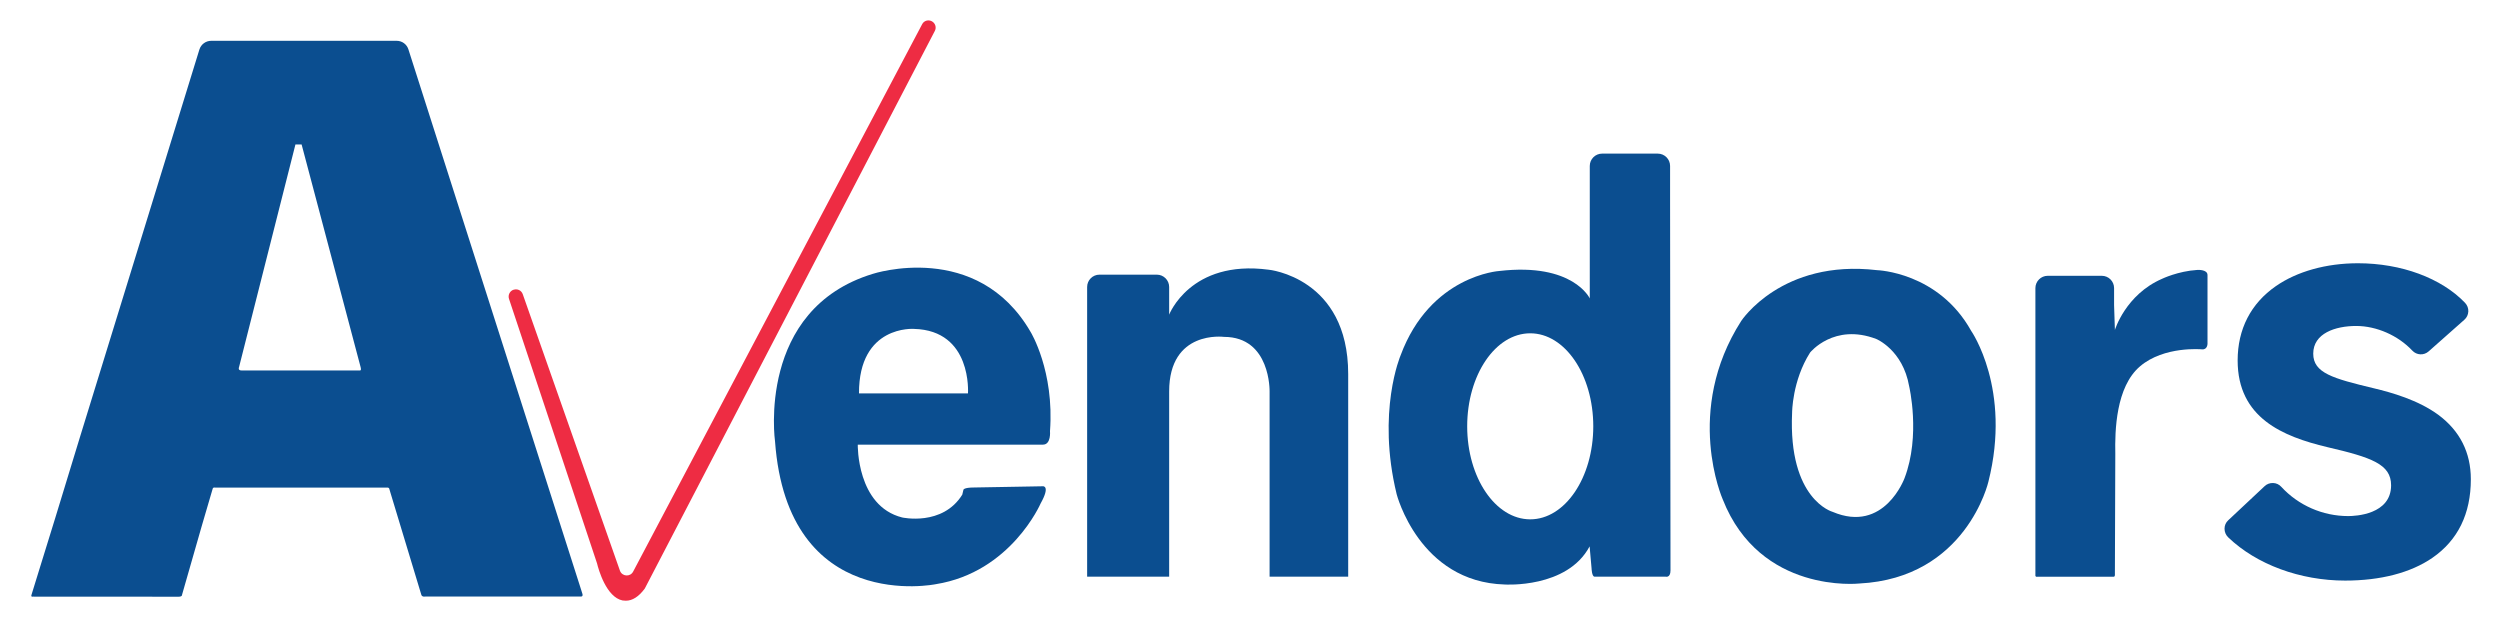
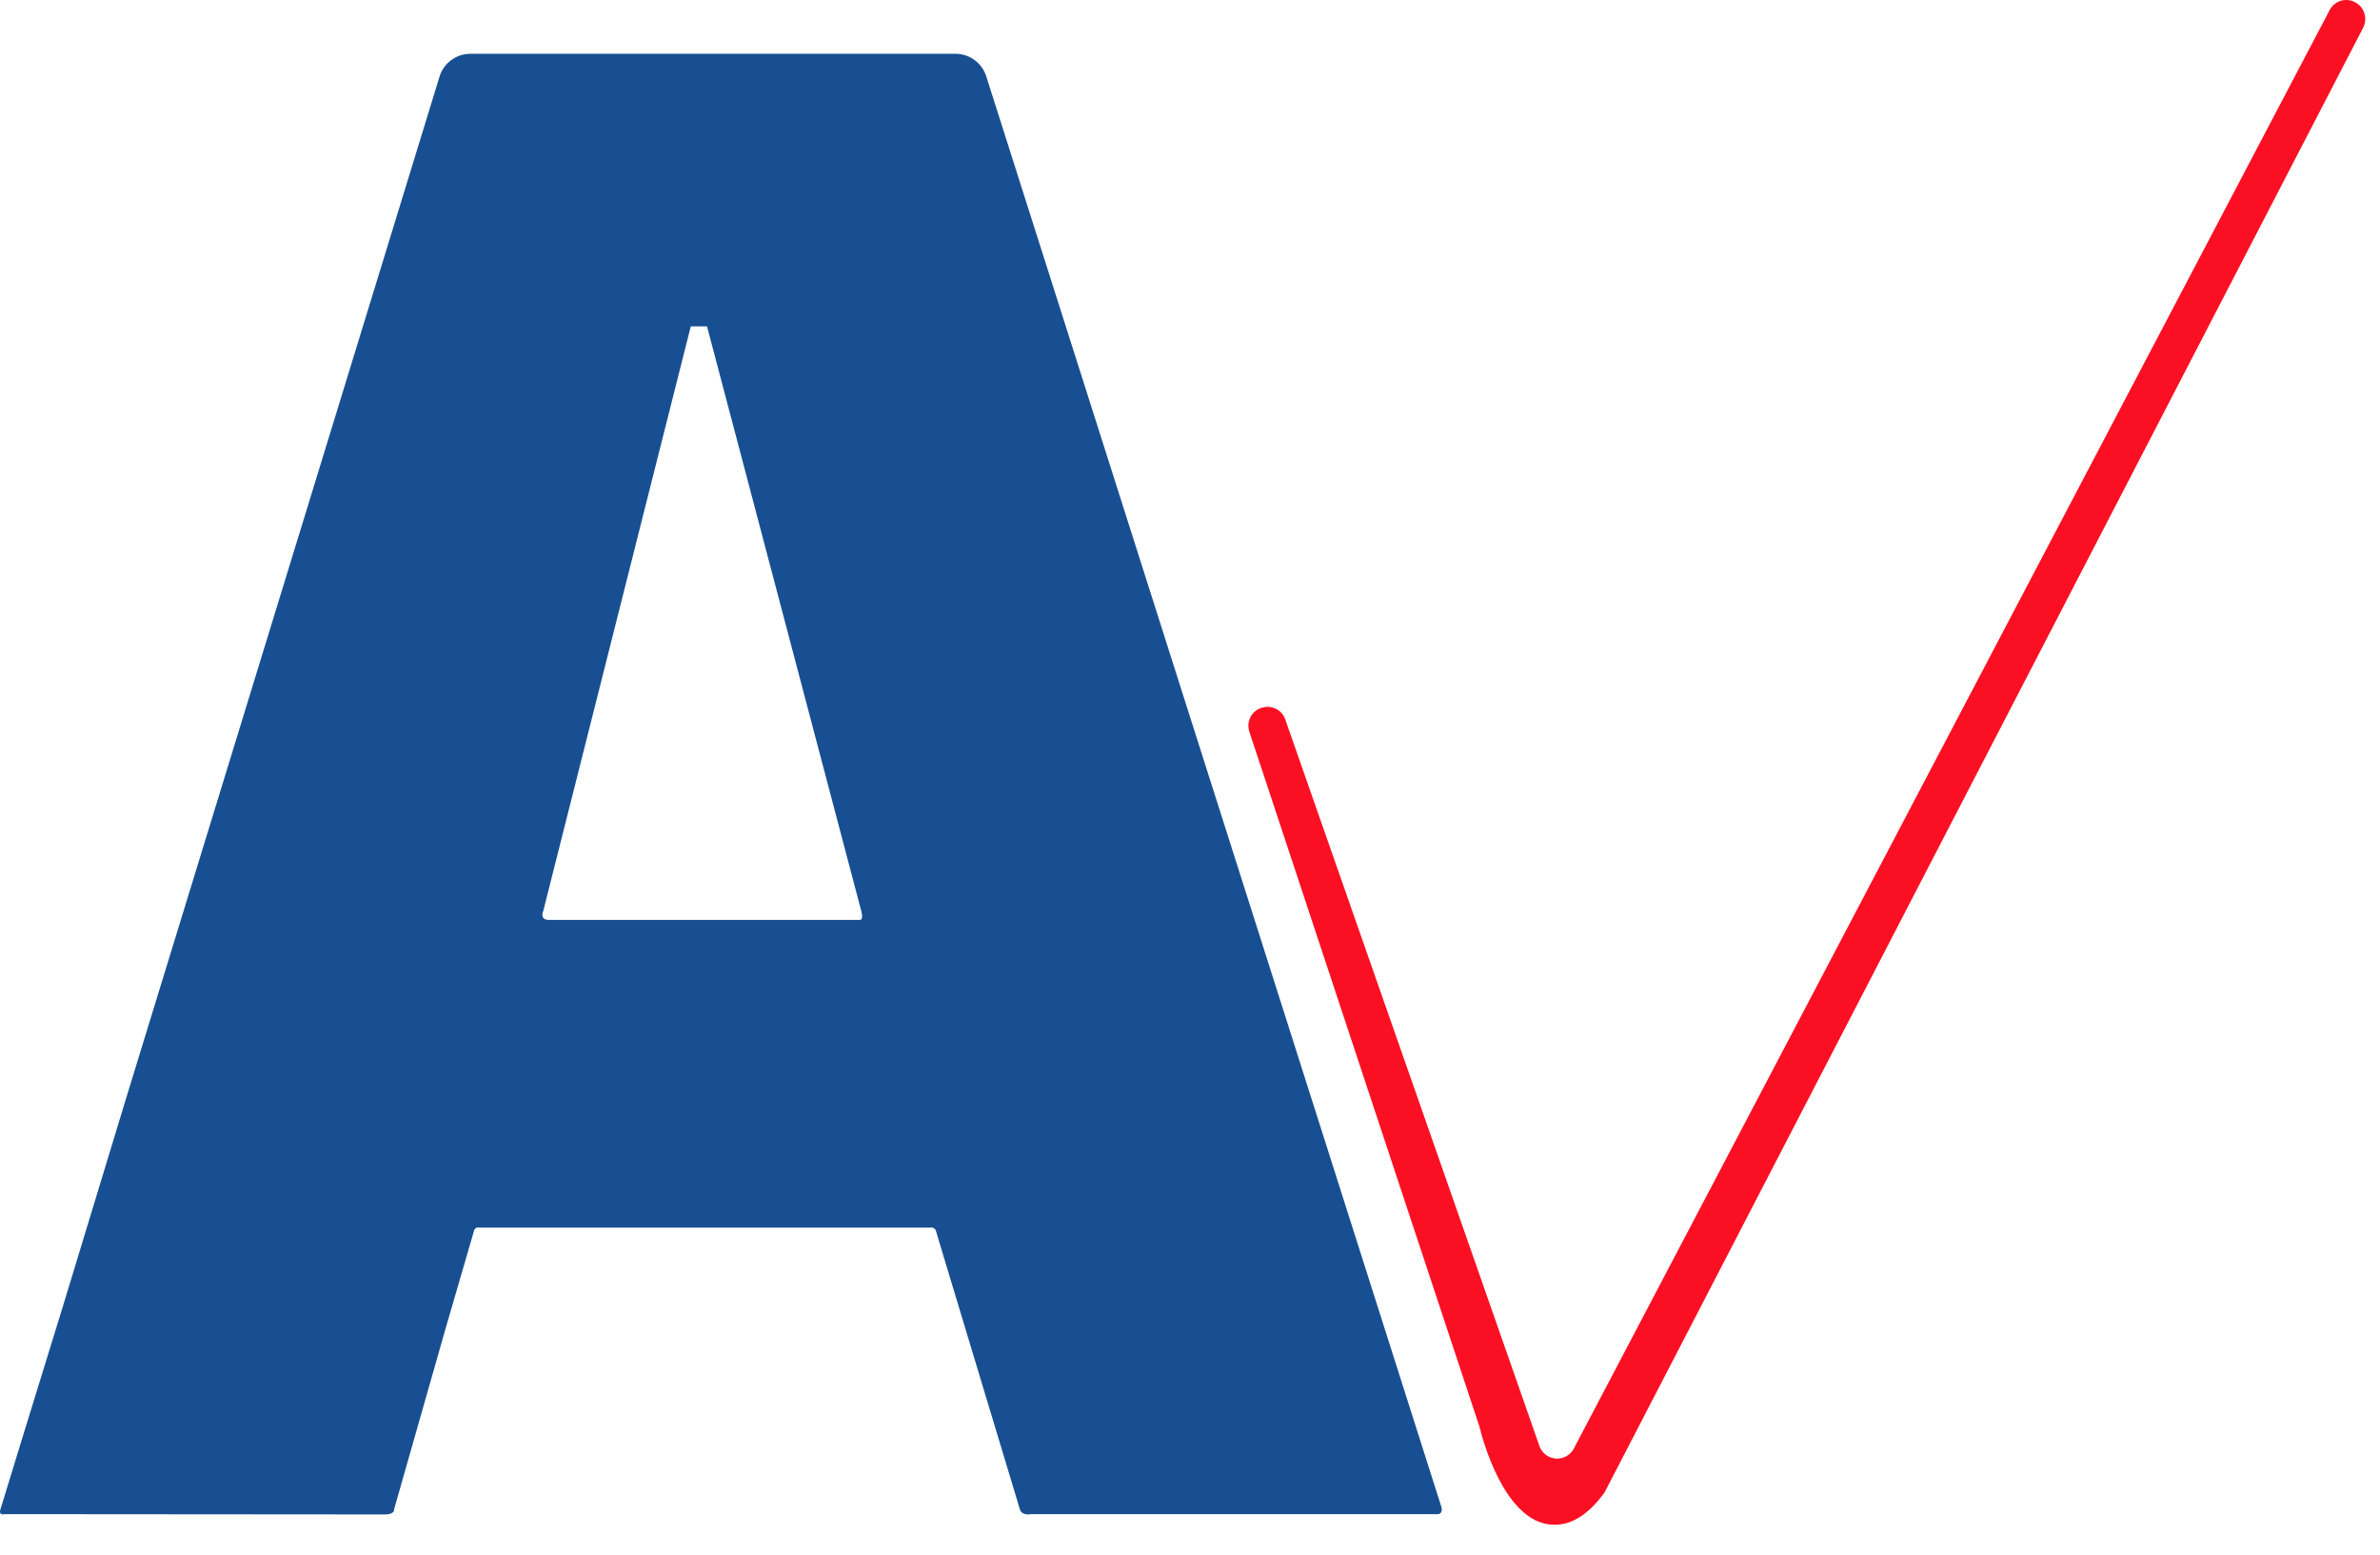
- <svg xmlns="http://www.w3.org/2000/svg" version="1.1" id="Layer_1" x="0px" y="0px" viewBox="0 0 3069.3 769.6" style="enable-background:new 0 0 3069.3 769.6;" xml:space="preserve">
-   <style type="text/css">
- 	.st0{display:none;}
- 	.st1{display:inline;}
- 	.st2{fill:#0B4E90;}
- 	.st3{display:inline;fill:#EE2C43;}
- 	.st4{display:inline;fill:#0B4E90;}
- 	.st5{fill:#EE2C43;}
- </style>
-   <g id="L-1" class="st0">
-     <g class="st1">
-       <g>
-         <path class="st2" d="M2729.4,890.8c0,14.1-5.3,25-15.8,32.2c-8.8,6.1-21.1,9.3-35.6,9.3c-18.4,0-36.3-6.6-47.8-17.7     c-1-0.9-1.5-2.2-1.5-3.5c0-1.3,0.6-2.6,1.5-3.5l14.9-13.9c0.9-0.9,2.2-1.3,3.5-1.3c1.3,0.1,2.5,0.6,3.4,1.6c7,7.6,17,12,27.4,12     c2.9,0,17.6-0.6,17.6-12.6c0-8.6-8-11.4-26.1-15.6c-18.1-4.3-36.6-11.9-36.6-35.4c0-12.8,5.4-23.3,15.6-30.4     c8.7-6,20.6-9.3,33.6-9.3c17.8,0,34.1,6.1,43.8,16.2c0.9,0.9,1.4,2.2,1.3,3.5c-0.1,1.3-0.6,2.5-1.6,3.4l-14.6,12.9     c-2,1.7-4.9,1.6-6.7-0.3c-5.8-6.2-14.6-10.1-23-10.1c-8.5,0-17.6,3-17.6,11.3c0,7.9,8,10.1,24.7,14.1c7.4,1.8,18.3,4.8,26.5,10.9     C2724.9,871,2729.4,879.9,2729.4,890.8z" />
-       </g>
-     </g>
-     <path class="st3" d="M2097.9,703.4c1.4,0.8,2,2.5,1.2,4l-118.7,228.2l-0.2,0.2c-2.4,3.2-4.9,4.8-7.6,4.8c-0.4,0-0.9,0-1.4-0.1   c-6.6-1.3-9.8-12.7-10.4-15.2c0-0.1,0-0.1-0.1-0.2L1924.8,817c-0.5-1.6,0.3-3.2,1.9-3.7l0.1,0c1.5-0.5,3.2,0.3,3.7,1.8l39.8,113.2   c0.8,2.4,4.2,2.7,5.4,0.4l118.3-224.1C2094.7,703.1,2096.4,702.6,2097.9,703.4L2097.9,703.4z" />
-     <path class="st4" d="M2523.3,830.1c-13.4-24.2-38.5-24.9-38.5-24.9c-39.1-4.6-55.6,20.8-55.6,20.8c-23.6,36.8-7.6,73-7.6,73   c15.3,38.9,55.8,34.5,55.8,34.5c43.9-2.2,52.9-41.7,52.9-41.7C2539.9,853.9,2523.3,830.1,2523.3,830.1z M2496.1,890.3   c0,0-8.3,22.8-29.5,13.8c0,0-18.2-5-16.6-40.5c0,0,0-13.1,7.4-24.7c0,0,9.8-12.2,27.1-5.5c0,0,10.9,4.4,13.4,19.3   C2497.9,852.8,2502.7,872.9,2496.1,890.3z" />
-     <path class="st4" d="M2138.4,830.6c-21.9-37.9-64.6-23.8-64.6-23.8c-47.7,14.5-40,68.5-40,68.5c5.2,71,65.8,58.5,65.8,58.5   c30.7-4.9,42.9-33.1,42.9-33.1c4.1-7.2,1-7,1-7l-28.1,0.5c-4.4,0-4.4,1-4.4,1l-0.5,2c-8.1,13-24.6,9.3-24.6,9.3   c-18.7-4.7-18.2-29.8-18.2-29.8h75.8c3.4,0,2.9-5.5,2.9-5.5C2148.1,846.5,2138.4,830.6,2138.4,830.6z M2112.7,855.7h-44.6   c-0.1-28.1,22.5-26.4,22.5-26.4C2114.5,829.9,2112.7,855.7,2112.7,855.7z" />
-     <path class="st4" d="M1954.9,937.8l-0.7-2.1l-70.6-220.8c-0.7-2.1-2.6-3.5-4.8-3.5H1803c-2.2,0-4.2,1.4-4.8,3.6l-48.9,158.6   l-10.1,33.1l-6.5,20.9l-3.3,10.8c-0.1,0.8,0.6,0.6,0.6,0.6l59.6,0c1.5,0,1.4-0.8,1.4-0.8l8-28l4.4-15.2c0.2-0.8,0.9-0.6,0.9-0.6   h70.3c0.9-0.1,1.1,0.5,1.1,0.5l0.4,1.5l12.7,41.9c0.3,1.1,1.7,0.8,1.7,0.8h63.7C1955.2,938.9,1954.9,937.8,1954.9,937.8z    M1863.8,846.3h-48.6c-1.6,0-0.9-1.4-0.9-1.4l23.1-91.1h2.5l24.1,91.1C1864.6,846.5,1863.8,846.3,1863.8,846.3z" />
-     <path class="st4" d="M2620,807.2v28.1c0,0,0,2.5-2.3,2.3c0,0-15.5-1.5-25.3,7c-9.9,8.4-10.3,26.3-10.1,35.8l-0.2,49.2   c0,0,0.1,1-0.5,1h-31.2c0,0-1,0.3-0.8-0.9V812.6c0-2.8,2.3-5,5-5h22.1c2.8,0,5,2.3,5,5v6.9l0.3,10.2c0,0,4.3-14.4,19.3-20.9   c0,0,6.5-3.1,14.4-3.6C2615.9,805.1,2620,804.8,2620,807.2z" />
-     <path class="st4" d="M2268.3,847.8v82.9h-32.2v-75.8c0,0,0.5-22.3-18.7-22.3c0,0-22.4-2.9-22.4,22.3v75.8h-33.6V812.1   c0-2.8,2.3-5,5-5h23.5c2.8,0,5,2.3,5,5v11.3c0,0,8.7-22.6,40.6-18.4C2235.7,805,2268.3,808.2,2268.3,847.8z" />
-     <path class="st4" d="M2400.1,777.1v-14.5c0-2.8-2.3-5-5-5h-22.8c-2.8,0-5,2.3-5,5v14.5c0,16.2,0,39.7,0,39.7s-6.8-14.7-37-11.2   c0,0-28.2,1.8-40.4,34.6c0,0-9.8,23-1.6,56.8c0,0,9.2,36,44.2,37c0,0,25.6,1.7,34.8-15.6l0.8,9c0,0,0.1,3.4,1.2,3.4h29.1   c0,0,2,0.6,2-2.6L2400.1,777.1z M2342.8,907.2c-14.2,0-25.8-17.1-25.8-38.1c0-21.1,11.6-38.1,25.8-38.1c14.2,0,25.8,17,25.8,38.1   C2368.6,890.2,2357.1,907.2,2342.8,907.2z" />
-     <path class="st4" d="M1774.2,1030.3h-0.2c-3.1,5.8-10.3,10.4-19.4,10.4c-14.1,0-25.2-11.6-25.2-27c0-15.6,10.7-27,26.5-27   c7.3,0,13.5,3.3,18.1,8.8h0.2v-39.1h8.4v83h-8.4L1774.2,1030.3L1774.2,1030.3z M1756.3,994.6c-10.9,0-17.9,8.3-17.9,19.1   c0,10.8,7,19.1,17.9,19.1s17.9-8.3,17.9-19.1C1774.2,1003,1767.2,994.6,1756.3,994.6z" />
-     <path class="st4" d="M1872.7,1030.1c-5.9,7.8-13,10.7-22.4,10.7c-15.8,0-25.5-12.1-25.5-27c0-15.9,11-27,25.8-27   c14.2,0,23.9,9.9,23.9,26.9v2.7h-40.7c0.7,8.9,7.3,16.5,16.5,16.5c7.2,0,12.1-2.6,16.1-7.8L1872.7,1030.1z M1865.5,1009.1   c-0.3-8.7-5.9-14.5-15.2-14.5s-15.4,5.8-16.5,14.5H1865.5z" />
-     <path class="st4" d="M1918.3,1025.9c3.3,4.2,7,6.9,12.9,6.9c5.3,0,11.1-2.3,11.1-7.9c0-5.5-5.4-6.9-10.8-8.1   c-9.6-2.2-17.8-4.3-17.8-14.9c0-10,9.5-15.2,18.8-15.2c7.1,0,13.7,2.8,17.1,9.3l-7,4.7c-2.2-3.6-5.7-6.2-10.7-6.2   c-4.6,0-9.9,2.3-9.9,7.1c0,4.3,6,6.2,12.7,7.5c8.9,1.8,16.5,5.1,16.5,15.4c0,11.6-10.1,16.2-20.1,16.2c-8.5,0-14.7-2.3-19.6-9.6   L1918.3,1025.9z" />
-     <path class="st4" d="M1997.6,961.7c3.4,0,6.1,2.9,6.1,6.3c0,3.6-2.6,6.3-6.1,6.3s-6.1-2.6-6.1-6.3   C1991.5,964.5,1994.2,961.7,1997.6,961.7z M1993.4,988h8.4v51.4h-8.4V988z" />
-     <path class="st4" d="M2098.5,1037.1c0,18.6-9.8,28.7-27.5,28.7c-9.8,0-17.7-2.6-24.8-9.8l6-7c5.3,5.8,11,8.9,18.7,8.9   c15.1,0,19.1-9.9,19.1-20.8v-6.6h-0.2c-4,6.6-11.1,9.6-17.8,9.6c-15.8,0-26.8-11.2-26.8-26.4c0-16.8,10.8-27,26.8-27   c6.8,0,14.4,3.3,17.8,10.1h0.2V988h8.4V1037.1z M2072.1,1032.2c11.5,0,18-8.8,18-18.7c0-11.1-7.3-18.9-18-18.9   c-10.6,0-17.8,8.3-17.8,19.1C2054.3,1024.2,2062.3,1032.2,2072.1,1032.2z" />
-     <path class="st4" d="M2143.6,1000.2c0-4.7-0.4-8.8-0.4-12.2h8c0,2.8,0.2,5.6,0.2,8.5h0.2c2.3-5.1,8.5-9.8,16.8-9.8   c13.2,0,19.2,8.6,19.2,21v31.7h-8.4v-30.9c0-8.6-3.7-13.9-11.5-13.9c-10.9,0-15.6,8-15.6,19.8v25h-8.4V1000.2z" />
-     <path class="st4" d="M2293.7,1025.9c3.3,4.2,7,6.9,12.9,6.9c5.3,0,11.1-2.3,11.1-7.9c0-5.5-5.4-6.9-10.8-8.1   c-9.6-2.2-17.8-4.3-17.8-14.9c0-10,9.5-15.2,18.9-15.2c7.1,0,13.7,2.8,17.1,9.3l-7,4.7c-2.1-3.6-5.7-6.2-10.7-6.2   c-4.6,0-9.9,2.3-9.9,7.1c0,4.3,6,6.2,12.7,7.5c8.9,1.8,16.5,5.1,16.5,15.4c0,11.6-10.1,16.2-20.1,16.2c-8.5,0-14.6-2.3-19.6-9.6   L2293.7,1025.9z" />
-     <path class="st4" d="M2395.7,995.3h-14.9v25.7c0,6.6,0.1,11.9,7.5,11.9c2.5,0,5.2-0.6,7.4-1.8l0.3,7.8c-2.9,1.3-6.7,1.9-9.8,1.9   c-12,0-13.9-6.6-13.9-17.2v-28.2h-11V988h11v-14.6h8.4V988h14.9V995.3z" />
-     <path class="st4" d="M2479.6,1027.2c0,4.7,0.4,8.8,0.4,12.2h-8c0-2.8-0.2-5.6-0.2-8.5h-0.2c-2.3,5.1-8.5,9.8-16.8,9.8   c-13.2,0-19.2-8.6-19.2-21V988h8.4v30.9c0,8.6,3.7,13.9,11.5,13.9c10.9,0,15.6-8,15.6-19.8v-25h8.4L2479.6,1027.2L2479.6,1027.2z" />
-     <path class="st4" d="M2567.1,1030.3h-0.2c-3.1,5.8-10.3,10.4-19.4,10.4c-14.1,0-25.2-11.6-25.2-27c0-15.6,10.7-27,26.5-27   c7.3,0,13.5,3.3,18.1,8.8h0.2v-39.1h8.4v83h-8.4L2567.1,1030.3L2567.1,1030.3z M2549.2,994.6c-10.9,0-17.9,8.3-17.9,19.1   c0,10.8,7,19.1,17.9,19.1s17.9-8.3,17.9-19.1C2567.1,1003,2560.1,994.6,2549.2,994.6z" />
-     <path class="st4" d="M2625.5,961.7c3.4,0,6.1,2.9,6.1,6.3c0,3.6-2.6,6.3-6.1,6.3s-6.1-2.6-6.1-6.3   C2619.4,964.5,2622.1,961.7,2625.5,961.7z M2621.3,988h8.4v51.4h-8.4V988z" />
-     <path class="st4" d="M2700.1,986.7c15.5,0,26.9,11,26.9,27c0,16-11.4,27-26.9,27s-26.9-11-26.9-27   C2673.1,997.7,2684.6,986.7,2700.1,986.7z M2700.1,1032.8c10.9,0,17.9-8.3,17.9-19.1c0-10.8-7-19.1-17.9-19.1s-17.9,8.3-17.9,19.1   C2682.2,1024.5,2689.2,1032.8,2700.1,1032.8z" />
-     <circle class="st4" cx="2238" cy="1011.1" r="10" />
-   </g>
-   <g id="L-2" class="st0">
-     <g class="st1">
-       <g>
-         <path class="st2" d="M1342.7,912.1c0,14.2-5.3,25-15.8,32.2c-8.8,6.1-21.2,9.3-35.7,9.3c-18.4,0-36.4-6.6-47.9-17.7     c-1-0.9-1.5-2.2-1.5-3.5c0-1.3,0.6-2.6,1.5-3.5l14.9-13.9c0.9-0.9,2.2-1.3,3.5-1.3c1.3,0.1,2.5,0.6,3.4,1.6c7,7.6,17,12,27.4,12     c2.9,0,17.6-0.6,17.6-12.6c0-8.6-8-11.4-26.2-15.6c-18.2-4.3-36.7-12-36.7-35.5c0-12.8,5.4-23.3,15.6-30.4     c8.7-6,20.7-9.4,33.6-9.4c17.8,0,34.2,6.1,43.9,16.2c0.9,1,1.4,2.2,1.3,3.5c-0.1,1.3-0.6,2.5-1.6,3.4l-14.6,12.9     c-2,1.7-4.9,1.6-6.7-0.3c-5.8-6.2-14.7-10.1-23-10.1c-8.5,0-17.6,3-17.6,11.3c0,7.9,8,10.2,24.7,14.1c7.4,1.8,18.3,4.8,26.6,10.9     C1338.2,892.3,1342.7,901.2,1342.7,912.1z" />
-       </g>
-     </g>
-     <path class="st3" d="M711.8,724.4c1.4,0.8,2,2.5,1.2,4L594.1,956.9l-0.2,0.2c-2.4,3.2-5,4.8-7.7,4.8c-0.4,0-0.9,0-1.4-0.1   c-6.7-1.3-9.8-12.7-10.5-15.2c0-0.1,0-0.1-0.1-0.2l-36-108.2c-0.5-1.6,0.3-3.2,1.9-3.7l0,0c1.5-0.5,3.2,0.3,3.7,1.8l39.8,113.3   c0.8,2.4,4.2,2.7,5.4,0.4l118.5-224.4C708.5,724.2,710.3,723.6,711.8,724.4L711.8,724.4z" />
-     <path class="st4" d="M1137.9,851.3c-13.5-24.2-38.6-24.9-38.6-24.9c-39.1-4.6-55.7,20.8-55.7,20.8c-23.6,36.9-7.6,73.1-7.6,73.1   c15.3,38.9,55.9,34.5,55.9,34.5c43.9-2.2,53-41.7,53-41.7C1154.5,875.1,1137.9,851.3,1137.9,851.3z M1110.6,911.7   c0,0-8.3,22.9-29.5,13.8c0,0-18.2-5-16.6-40.6c0,0,0-13.1,7.4-24.7c0,0,9.8-12.2,27.1-5.6c0,0,10.9,4.4,13.5,19.4   C1112.4,874,1117.2,894.2,1110.6,911.7z" />
-     <path class="st4" d="M752.3,851.8c-21.9-37.9-64.7-23.9-64.7-23.9c-47.8,14.6-40.1,68.6-40.1,68.6c5.2,71.1,65.9,58.6,65.9,58.6   c30.8-4.9,42.9-33.1,42.9-33.1c4.1-7.3,1-7,1-7l-28.2,0.5c-4.4,0-4.4,1-4.4,1l-0.5,2c-8.1,13.1-24.6,9.4-24.6,9.4   c-18.7-4.7-18.2-29.8-18.2-29.8h75.9c3.5,0,2.9-5.5,2.9-5.5C762.1,867.8,752.3,851.8,752.3,851.8z M726.6,877h-44.7   c-0.1-28.1,22.5-26.4,22.5-26.4C728.4,851.1,726.6,877,726.6,877z" />
-     <path class="st4" d="M568.6,959.2l-0.7-2.1l-70.7-221.1c-0.7-2.1-2.6-3.5-4.8-3.5h-76c-2.2,0-4.2,1.4-4.8,3.6l-49,158.8l-10.1,33.1   l-6.5,20.9l-3.3,10.8c-0.1,0.8,0.6,0.6,0.6,0.6l59.7,0c1.5,0,1.4-0.8,1.4-0.8l8-28.1l4.5-15.3c0.2-0.8,0.9-0.6,0.9-0.6h70.4   c0.9-0.1,1.1,0.5,1.1,0.5l0.4,1.5l12.7,41.9c0.3,1.1,1.7,0.8,1.7,0.8h63.8C568.9,960.3,568.6,959.2,568.6,959.2z M477.3,867.6   h-48.6c-1.6,0-0.9-1.4-0.9-1.4l23.1-91.2h2.5l24.2,91.2C478.1,867.7,477.3,867.6,477.3,867.6z" />
-     <path class="st4" d="M1234.7,828.4v28.1c0,0,0,2.5-2.3,2.3c0,0-15.5-1.5-25.4,7c-9.9,8.4-10.3,26.3-10.1,35.9l-0.2,49.3   c0,0,0.1,1-0.5,1H1165c0,0-1,0.3-0.8-0.9V833.8c0-2.8,2.3-5.1,5.1-5.1h22.2c2.8,0,5.1,2.3,5.1,5.1v6.9l0.3,10.2   c0,0,4.3-14.4,19.3-21c0,0,6.5-3.1,14.5-3.6C1230.5,826.3,1234.7,826,1234.7,828.4z" />
-     <path class="st4" d="M882.5,869v83.1h-32.2v-75.9c0,0,0.5-22.4-18.7-22.4c0,0-22.5-3-22.5,22.4v75.9h-33.6V833.3   c0-2.8,2.3-5.1,5-5.1H804c2.8,0,5,2.3,5,5.1v11.3c0,0,8.7-22.6,40.7-18.4C849.8,826.2,882.5,829.4,882.5,869z" />
-     <path class="st4" d="M1014.4,798.2v-14.5c0-2.8-2.3-5.1-5-5.1h-22.9c-2.8,0-5,2.3-5,5.1v14.5c0,16.2,0,39.8,0,39.8   s-6.8-14.8-37.1-11.2c0,0-28.3,1.8-40.5,34.6c0,0-9.8,23-1.6,56.8c0,0,9.2,36,44.3,37c0,0,25.6,1.7,34.8-15.6l0.8,9   c0,0,0.1,3.4,1.2,3.4h29.1c0,0,2,0.6,2-2.6L1014.4,798.2z M957.1,928.6c-14.2,0-25.8-17.1-25.8-38.2c0-21.1,11.6-38.2,25.8-38.2   c14.3,0,25.8,17.1,25.8,38.2C982.9,911.5,971.4,928.6,957.1,928.6z" />
-     <path class="st4" d="M343.1,979.5h24c12.2,0,30.6,8.4,30.6,31.8c0,23.5-18.3,31.8-30.6,31.8h-24V979.5z M350.5,1036.1h14.1   c14.3,0,25.1-7.4,25.1-24.8c0-17.4-10.8-24.8-25.1-24.8h-14.1V1036.1z" />
-     <path class="st4" d="M437.5,979.5h39.2v7h-31.8v20h29.7v7h-29.7v22.7h33.4v7h-40.8V979.5z" />
-     <path class="st4" d="M547.2,990.7c-2.5-4.1-6.9-5.8-11.4-5.8c-6.5,0-13.3,3.2-13.3,10.7c0,5.8,3.2,8.4,13.1,11.7   c9.7,3.2,18.7,6.4,18.7,18.9c0,12.7-10.7,18.6-22,18.6c-7.2,0-15-2.4-19.2-8.8l6.4-5.3c2.6,4.7,7.9,7.1,13.3,7.1   c6.3,0,13.6-3.8,13.6-11.1c0-7.8-5.2-9.2-16.3-12.9c-8.8-3-15.5-6.9-15.5-17.5c0-12.2,10.3-18.3,21.2-18.3c7,0,12.9,2,17.5,7.5   L547.2,990.7z" />
-     <path class="st4" d="M594.5,979.5h7.4v63.7h-7.4V979.5z" />
-     <path class="st4" d="M698.3,1038.8c-7.1,4.1-15.2,5.9-23.4,5.9c-19.4,0-33.3-13.5-33.3-33.4c0-20.1,14.9-33.4,33.6-33.4   c8.2,0,16.1,2.2,22,8.4l-5.5,5.9c-4.2-4.7-10.7-7.3-17-7.3c-14.3,0-25.1,11-25.1,26.4c0,15.2,10.5,26.4,25.8,26.4   c5,0,10.9-1.3,15.5-3.7v-19.5h-14.4v-7h21.8L698.3,1038.8L698.3,1038.8z" />
-     <path class="st4" d="M741.7,979.5h9.3l36.1,52.9h0.2v-52.9h7.4v63.7h-9.3l-36.1-52.9h-0.2v52.9h-7.4V979.5z" />
-     <path class="st4" d="M920.1,990.7c-2.5-4.1-6.9-5.8-11.4-5.8c-6.5,0-13.3,3.2-13.3,10.7c0,5.8,3.2,8.4,13.1,11.7   c9.7,3.2,18.7,6.4,18.7,18.9c0,12.7-10.7,18.6-22,18.6c-7.2,0-15-2.4-19.2-8.8l6.3-5.3c2.6,4.7,7.9,7.1,13.3,7.1   c6.3,0,13.6-3.8,13.6-11.1c0-7.8-5.2-9.2-16.3-12.9c-8.8-3-15.5-6.9-15.5-17.5c0-12.2,10.3-18.3,21.2-18.3c7,0,12.9,2,17.5,7.5   L920.1,990.7z" />
-     <path class="st4" d="M1009.3,986.5h-20.6v56.6h-7.4v-56.6h-20.6v-7h48.7L1009.3,986.5L1009.3,986.5z" />
-     <path class="st4" d="M1092.7,1018.9c0,13.8-6.3,25.9-23.5,25.9c-17.2,0-23.5-12.1-23.5-25.9v-39.4h7.4v38.3c0,10.2,3.7,20,16.1,20   c12.4,0,16.1-9.7,16.1-20v-38.3h7.4L1092.7,1018.9L1092.7,1018.9z" />
-     <path class="st4" d="M1134.6,979.5h24c12.2,0,30.6,8.4,30.6,31.8c0,23.5-18.3,31.8-30.6,31.8h-24V979.5z M1142,1036.1h14.1   c14.3,0,25.1-7.4,25.1-24.8c0-17.4-10.8-24.8-25.1-24.8H1142V1036.1z" />
-     <path class="st4" d="M1229,979.5h7.4v63.7h-7.4V979.5z" />
-     <path class="st4" d="M1276.1,1011.3c0-19.2,13.7-33.4,32.6-33.4s32.6,14.2,32.6,33.4c0,19.2-13.7,33.4-32.6,33.4   S1276.1,1030.6,1276.1,1011.3z M1333.4,1011.3c0-14.7-10.1-26.4-24.7-26.4s-24.7,11.8-24.7,26.4c0,14.7,10.1,26.4,24.7,26.4   C1323.4,1037.8,1333.4,1026,1333.4,1011.3z" />
-     <circle class="st4" cx="841.2" cy="1011.3" r="10" />
-   </g>
-   <g id="L-3" class="st0">
-     <g class="st1">
-       <g>
-         <path class="st2" d="M2729.4,260.5c0,14.2-5.3,25-15.8,32.2c-8.8,6.1-21.2,9.3-35.7,9.3c-18.4,0-36.4-6.6-47.9-17.7     c-1-0.9-1.5-2.2-1.5-3.5c0-1.3,0.6-2.6,1.5-3.5l14.9-13.9c0.9-0.9,2.2-1.3,3.5-1.3c1.3,0,2.5,0.6,3.4,1.5c7,7.6,17,12,27.4,12     c2.9,0,17.6-0.6,17.6-12.6c0-8.6-8-11.4-26.2-15.6c-18.1-4.3-36.7-12-36.7-35.5c0-12.8,5.4-23.3,15.6-30.4     c8.7-6,20.7-9.4,33.6-9.4c17.8,0,34.2,6.1,43.9,16.2c0.9,1,1.4,2.2,1.3,3.5c-0.1,1.3-0.6,2.5-1.6,3.4l-14.6,13     c-2,1.7-4.9,1.6-6.7-0.3c-5.9-6.2-14.7-10.1-23-10.1c-8.5,0-17.6,3-17.6,11.3c0,7.9,8,10.2,24.7,14.1c7.4,1.8,18.3,4.8,26.6,10.9     C2724.9,240.6,2729.4,249.5,2729.4,260.5z" />
-       </g>
-     </g>
-     <g class="st1">
-       <path class="st5" d="M2098.5,72.7c1.4,0.8,2,2.5,1.2,4l-118.9,228.5l-0.2,0.2c-2.4,3.2-5,4.8-7.7,4.8c-0.4,0-0.9,0-1.4-0.1    c-6.7-1.3-9.8-12.7-10.5-15.2c0-0.1,0-0.1-0.1-0.2l-36-108.2c-0.5-1.5,0.3-3.2,1.9-3.7l0.1,0c1.5-0.5,3.2,0.3,3.7,1.8l39.8,113.3    c0.8,2.4,4.2,2.7,5.4,0.4l118.5-224.4C2095.2,72.5,2097,71.9,2098.5,72.7L2098.5,72.7z" />
-     </g>
-     <path class="st4" d="M2524.6,199.7c-13.5-24.2-38.6-24.9-38.6-24.9c-39.1-4.6-55.7,20.8-55.7,20.8c-23.6,36.9-7.6,73.1-7.6,73.1   c15.3,39,55.9,34.5,55.9,34.5c43.9-2.2,53-41.7,53-41.7C2541.2,223.5,2524.6,199.7,2524.6,199.7z M2497.3,260   c0,0-8.3,22.9-29.5,13.8c0,0-18.2-5-16.6-40.6c0,0,0-13.1,7.4-24.7c0,0,9.8-12.2,27.1-5.5c0,0,10.9,4.4,13.5,19.4   C2499.1,222.3,2503.9,242.5,2497.3,260z" />
-     <path class="st4" d="M2139,200.1c-21.9-37.9-64.7-23.9-64.7-23.9c-47.8,14.6-40.1,68.6-40.1,68.6c5.2,71.1,65.9,58.6,65.9,58.6   c30.8-4.9,42.9-33.1,42.9-33.1c4.1-7.3,1-7,1-7l-28.2,0.5c-4.4,0-4.4,1-4.4,1l-0.5,2c-8.1,13-24.6,9.4-24.6,9.4   c-18.7-4.7-18.2-29.8-18.2-29.8h75.9c3.4,0,2.9-5.5,2.9-5.5C2148.8,216.1,2139,200.1,2139,200.1z M2113.3,225.3h-44.7   c-0.1-28.1,22.5-26.4,22.5-26.4C2115.1,199.4,2113.3,225.3,2113.3,225.3z" />
-     <path class="st4" d="M1955.3,307.5l-0.7-2.1l-70.7-221.1c-0.7-2.1-2.6-3.5-4.8-3.5h-76c-2.2,0-4.2,1.4-4.8,3.6l-49,158.9   l-10.1,33.1l-6.5,20.9l-3.3,10.8c-0.1,0.8,0.6,0.6,0.6,0.6l59.7,0c1.5,0,1.4-0.8,1.4-0.8l8-28.1l4.5-15.3c0.2-0.8,0.9-0.6,0.9-0.6   h70.4c0.9-0.1,1.1,0.5,1.1,0.5l0.4,1.5l12.7,41.9c0.3,1.1,1.7,0.8,1.7,0.8h63.8C1955.6,308.6,1955.3,307.5,1955.3,307.5z    M1864,215.9h-48.6c-1.6,0-0.9-1.4-0.9-1.4l23.1-91.2h2.5l24.2,91.2C1864.8,216.1,1864,215.9,1864,215.9z" />
-     <path class="st4" d="M2621.4,176.7v28.1c0,0,0,2.5-2.3,2.3c0,0-15.5-1.5-25.4,7c-9.9,8.5-10.3,26.3-10.1,35.9l-0.2,49.3   c0,0,0.1,1-0.5,1h-31.2c0,0-1,0.3-0.8-0.9V182.1c0-2.8,2.3-5,5.1-5h22.1c2.8,0,5.1,2.3,5.1,5v6.9l0.3,10.2c0,0,4.3-14.5,19.3-21   c0,0,6.5-3.1,14.5-3.6C2617.3,174.6,2621.4,174.3,2621.4,176.7z" />
-     <path class="st4" d="M2269.2,217.3v83.1H2237v-75.9c0,0,0.5-22.4-18.7-22.4c0,0-22.5-3-22.5,22.4v75.9h-33.6V181.6   c0-2.8,2.3-5,5.1-5h23.5c2.8,0,5.1,2.3,5.1,5V193c0,0,8.7-22.6,40.7-18.5C2236.5,174.5,2269.2,177.7,2269.2,217.3z" />
-     <path class="st4" d="M2401.1,146.6V132c0-2.8-2.3-5-5.1-5h-22.9c-2.8,0-5.1,2.3-5.1,5v14.5c0,16.2,0,39.8,0,39.8   s-6.8-14.8-37.1-11.2c0,0-28.3,1.8-40.5,34.6c0,0-9.9,23-1.6,56.8c0,0,9.2,36,44.3,37c0,0,25.6,1.7,34.8-15.6l0.8,9   c0,0,0.1,3.4,1.2,3.4h29.1c0,0,2,0.6,2-2.6L2401.1,146.6z M2343.8,276.9c-14.2,0-25.8-17.1-25.8-38.2c0-21.1,11.6-38.2,25.8-38.2   c14.3,0,25.8,17.1,25.8,38.2C2369.6,259.8,2358.1,276.9,2343.8,276.9z" />
-     <g class="st1">
-       <path class="st2" d="M1729.4,329.1h27.7c14.2,0,35.4,9.7,35.4,36.8s-21.2,36.8-35.4,36.8h-27.7V329.1z M1738,394.7h16.3    c16.5,0,29.1-8.5,29.1-28.7c0-20.2-12.6-28.7-29.1-28.7H1738V394.7z" />
-       <path class="st2" d="M1878.1,393.9c-5.6,7.4-12.3,10.1-21.2,10.1c-15,0-24.2-11.4-24.2-25.6c0-15.1,10.4-25.6,24.5-25.6    c13.5,0,22.6,9.4,22.6,25.5v2.6h-38.6c0.6,8.4,6.9,15.6,15.6,15.6c6.8,0,11.4-2.5,15.2-7.4L1878.1,393.9z M1871.3,374.1    c-0.3-8.2-5.6-13.7-14.4-13.7s-14.6,5.5-15.6,13.7H1871.3z" />
-       <path class="st2" d="M1923.8,390c3.2,4,6.6,6.6,12.2,6.6c5,0,10.5-2.2,10.5-7.5c0-5.2-5.1-6.6-10.2-7.7    c-9.1-2.1-16.8-4.1-16.8-14.2c0-9.5,9-14.4,17.8-14.4c6.7,0,12.9,2.6,16.2,8.8l-6.6,4.5c-2-3.4-5.4-5.8-10.1-5.8    c-4.4,0-9.4,2.2-9.4,6.8c0,4.1,5.7,5.8,12,7.1c8.5,1.7,15.6,4.8,15.6,14.6c0,11-9.6,15.3-19.1,15.3c-8.1,0-13.9-2.2-18.6-9    L1923.8,390z" />
-       <path class="st2" d="M2001.6,329.1c3.3,0,5.8,2.7,5.8,5.9c0,3.4-2.4,5.9-5.8,5.9c-3.4,0-5.8-2.5-5.8-5.9    C1995.7,331.8,1998.3,329.1,2001.6,329.1z M1997.6,354.1h8v48.7h-8V354.1z" />
-       <path class="st2" d="M2099.6,400.6c0,17.6-9.3,27.2-26,27.2c-9.3,0-16.7-2.5-23.5-9.3l5.7-6.7c5,5.5,10.4,8.4,17.8,8.4    c14.3,0,18.1-9.4,18.1-19.7v-6.2h-0.2c-3.8,6.2-10.5,9-16.8,9c-15,0-25.4-10.6-25.4-25c0-15.9,10.2-25.6,25.4-25.6    c6.4,0,13.7,3.1,16.8,9.6h0.2v-8.3h8V400.6z M2074.6,395.9c10.9,0,17-8.3,17-17.7c0-10.5-6.9-17.9-17-17.9    c-10,0-16.8,7.9-16.8,18.1C2057.8,388.3,2065.3,395.9,2074.6,395.9z" />
-       <path class="st2" d="M2144.9,365.6c0-4.5-0.4-8.3-0.4-11.5h7.6c0,2.6,0.2,5.3,0.2,8h0.2c2.1-4.8,8.1-9.3,15.9-9.3    c12.5,0,18.2,8.1,18.2,19.9v30.1h-8v-29.2c0-8.1-3.5-13.2-10.9-13.2c-10.3,0-14.8,7.6-14.8,18.7v23.7h-8L2144.9,365.6    L2144.9,365.6z" />
-       <path class="st2" d="M2326.8,342.1c-2.9-4.7-8-6.8-13.2-6.8c-7.6,0-15.4,3.6-15.4,12.4c0,6.8,3.7,9.8,15.2,13.5    c11.2,3.6,21.6,7.4,21.6,21.8c0,14.7-12.3,21.5-25.4,21.5c-8.4,0-17.3-2.8-22.2-10.2l7.3-6.1c3.1,5.4,9.2,8.2,15.4,8.2    c7.3,0,15.7-4.4,15.7-12.8c0-9-6-10.6-18.9-15c-10.2-3.4-17.9-8-17.9-20.3c0-14.2,11.9-21.2,24.6-21.2c8.1,0,14.9,2.3,20.2,8.6    L2326.8,342.1z" />
-       <path class="st2" d="M2404.5,361h-14.1v24.3c0,6.2,0.1,11.2,7.1,11.2c2.4,0,4.9-0.5,7-1.7l0.3,7.4c-2.8,1.2-6.3,1.8-9.3,1.8    c-11.3,0-13.2-6.2-13.2-16.3V361h-10.4v-6.9h10.4v-13.8h8v13.8h14.1L2404.5,361L2404.5,361z" />
-       <path class="st2" d="M2486.5,391.2c0,4.5,0.4,8.3,0.4,11.5h-7.6c0-2.6-0.2-5.3-0.2-8h-0.2c-2.1,4.8-8.1,9.3-15.9,9.3    c-12.6,0-18.2-8.1-18.2-19.9v-30.1h8v29.2c0,8.1,3.5,13.2,10.9,13.2c10.3,0,14.8-7.6,14.8-18.7v-23.7h8V391.2z" />
-       <path class="st2" d="M2571.9,394.2h-0.2c-3,5.5-9.8,9.9-18.4,9.9c-13.4,0-23.9-11-23.9-25.6c0-14.8,10.1-25.6,25.1-25.6    c6.9,0,12.8,3.1,17.1,8.3h0.2v-37h8v78.7h-8L2571.9,394.2L2571.9,394.2z M2555,360.3c-10.3,0-16.9,7.9-16.9,18.1    c0,10.2,6.6,18.1,16.9,18.1s16.9-7.9,16.9-18.1C2571.9,368.2,2565.3,360.3,2555,360.3z" />
-       <path class="st2" d="M2629.9,329.1c3.3,0,5.8,2.7,5.8,5.9c0,3.4-2.4,5.9-5.8,5.9s-5.8-2.5-5.8-5.9    C2624,331.8,2626.6,329.1,2629.9,329.1z M2625.9,354.1h8v48.7h-8V354.1z" />
-       <path class="st2" d="M2703,352.9c14.7,0,25.5,10.4,25.5,25.6c0,15.2-10.8,25.6-25.5,25.6s-25.5-10.4-25.5-25.6    C2677.5,363.3,2688.3,352.9,2703,352.9z M2703,396.5c10.3,0,16.9-7.9,16.9-18.1c0-10.2-6.6-18.1-16.9-18.1s-16.9,7.9-16.9,18.1    C2686.1,388.6,2692.7,396.5,2703,396.5z" />
-     </g>
-     <circle class="st4" cx="2237.8" cy="375.9" r="10" />
-   </g>
-   <g>
-     <g>
-       <path class="st2" d="M3033.5,588.4c0,42.4-15.9,74.9-47.4,96.6c-26.5,18.2-63.5,27.8-106.9,27.8c-55.3,0-108.9-19.8-143.6-53.1    c-2.9-2.8-4.5-6.6-4.5-10.6c0-4,1.6-7.7,4.6-10.4l44.6-41.8c2.8-2.7,6.5-4,10.4-3.9c3.9,0.1,7.5,1.8,10.1,4.7    c21,22.8,50.9,35.9,82.1,35.9c8.8,0,52.7-1.8,52.7-37.8c0-25.9-23.9-34.2-78.5-46.9c-54.4-13-109.9-35.8-109.9-106.4    c0-38.4,16.2-69.9,46.9-91.2c26.1-18.1,61.9-28.1,100.8-28.1c53.2,0,102.4,18.2,131.5,48.6c2.7,2.9,4.2,6.6,4,10.6    c-0.2,4-1.9,7.6-4.9,10.2l-43.8,38.8c-5.9,5.2-14.7,4.8-20.1-1c-17.5-18.6-43.9-30.2-68.9-30.2c-25.5,0-52.7,9-52.7,34    c0,23.7,24,30.4,74,42.4c22.3,5.3,54.8,14.5,79.6,32.7C3020,528.9,3033.5,555.5,3033.5,588.4z" />
-     </g>
-   </g>
-   <g>
-     <path class="st5" d="M1144,26.1c4.3,2.3,6,7.6,3.7,11.9l-356,684.4l-0.4,0.6c-7.2,9.6-14.9,14.5-22.9,14.5c-1.3,0-2.7-0.1-4.1-0.3   c-19.9-4-29.5-38-31.3-45.5c0-0.2-0.1-0.4-0.2-0.6L624.9,366.9c-1.5-4.6,1-9.7,5.6-11.2l0.2,0c4.6-1.5,9.5,0.9,11.1,5.5   l119.3,339.4c2.6,7.3,12.6,8,16.2,1.2l354.8-672C1134.3,25.4,1139.6,23.8,1144,26.1L1144,26.1z" />
-   </g>
-   <path class="st2" d="M2420.1,406.3c-40.3-72.4-115.5-74.6-115.5-74.6c-117.2-13.8-166.9,62.4-166.9,62.4  C2067,504.6,2115,613,2115,613c45.9,116.7,167.5,103.4,167.5,103.4c131.6-6.6,158.7-125,158.7-125  C2469.9,477.6,2420.1,406.3,2420.1,406.3z M2338.3,586.9c0,0-24.9,68.5-88.4,41.5c0,0-54.6-14.9-49.7-121.6c0,0,0-39.3,22.1-74  c0,0,29.3-36.5,81.3-16.6c0,0,32.5,13.3,40.3,58C2343.9,474.2,2358.2,534.5,2338.3,586.9z" />
-   <path class="st2" d="M1265.4,407.7c-65.6-113.5-193.8-71.5-193.8-71.5c-143,43.6-120.1,205.5-120.1,205.5  C967,754.8,1149,717.2,1149,717.2c92.2-14.8,128.6-99.1,128.6-99.1c12.2-21.8,2.9-21.1,2.9-21.1l-84.4,1.5  c-13.3,0-13.3,2.9-13.3,2.9l-1.4,5.9c-24.3,39.1-73.8,28-73.8,28c-56-14.1-54.5-89.4-54.5-89.4h227.3c10.3,0,8.7-16.5,8.7-16.5  C1294.6,455.4,1265.4,407.7,1265.4,407.7z M1188.4,483h-133.8c-0.3-84.3,67.5-79.2,67.5-79.2C1193.9,405.6,1188.4,483,1188.4,483z" />
-   <path class="st2" d="M715.1,729.3l-2-6.4L501.4,60.6c-2-6.3-7.8-10.5-14.4-10.5H259.3c-6.6,0-12.5,4.3-14.5,10.7L98.2,536.5  l-30.3,99.2l-19.4,62.7l-10,32.4c-0.4,2.4,1.9,1.7,1.9,1.7l178.9,0.1c4.6,0,4.2-2.4,4.2-2.4l24.1-84.1l13.4-45.7  c0.5-2.5,2.8-1.8,2.8-1.8h210.9c2.8-0.4,3.2,1.4,3.2,1.4l1.3,4.4L517.2,730c0.8,3.3,5,2.4,5,2.4h190.9  C716.1,732.5,715.1,729.3,715.1,729.3z M441.9,454.8H296.3c-4.7,0-2.8-4.2-2.8-4.2l69.2-273.2h7.6l72.4,273.2  C444,455.4,441.9,454.8,441.9,454.8z" />
-   <path class="st2" d="M2710.2,337.7v84.3c0,0,0,7.6-6.9,6.9c0,0-46.4-4.4-76,20.9c-29.6,25.3-30.9,78.8-30.3,107.5l-0.5,147.7  c0,0,0.4,3.1-1.6,3.1h-93.6c0,0-2.9,0.8-2.4-2.7V353.7c0-8.3,6.8-15.1,15.1-15.1h66.4c8.4,0,15.1,6.8,15.1,15.1v20.8l1,30.6  c0,0,13-43.3,57.9-62.8c0,0,19.4-9.4,43.3-10.9C2697.7,331.4,2710.2,330.5,2710.2,337.7z" />
-   <path class="st2" d="M1655.2,459.2V708h-96.5V480.6c0,0,1.5-67-56-67c0,0-67.3-8.9-67.3,67V708h-100.7V352.3  c0-8.3,6.8-15.1,15.1-15.1h70.5c8.3,0,15.1,6.8,15.1,15.1v34c0,0,26.1-67.8,121.9-55.2C1557.3,331,1655.2,340.6,1655.2,459.2z" />
-   <path class="st2" d="M2050.4,247.2v-43.5c0-8.3-6.8-15.1-15.1-15.1h-68.4c-8.3,0-15.1,6.8-15.1,15.1v43.5c0,48.5,0,119.2,0,119.2  s-20.4-44.2-111.1-33.7c0,0-84.7,5.3-121.2,103.7c0,0-29.5,68.9-4.8,170.3c0,0,27.6,107.8,132.6,110.9c0,0,76.7,5.1,104.3-46.8  l2.4,27c0,0,0.3,10.2,3.7,10.2h87.3c0,0,5.9,1.7,5.9-7.7L2050.4,247.2z M1878.7,637.6c-42.7,0-77.4-51.2-77.4-114.2  c0-63.1,34.7-114.2,77.4-114.2c42.7,0,77.4,51.1,77.4,114.2C1956.1,586.4,1921.4,637.6,1878.7,637.6z" />
+ <svg xmlns="http://www.w3.org/2000/svg" width="49" height="32" viewBox="0 0 49 32" fill="none">
+   <path d="M48.488 0.046C48.579 0.093 48.648 0.176 48.678 0.274C48.709 0.372 48.7 0.479 48.653 0.571L33.035 30.719L33.016 30.745C32.702 31.17 32.364 31.384 32.011 31.384C31.952 31.385 31.892 31.38 31.833 31.368C30.959 31.191 30.54 29.695 30.459 29.366C30.459 29.357 30.454 29.35 30.451 29.341L25.722 15.062C25.706 15.013 25.7 14.962 25.703 14.911C25.707 14.86 25.72 14.81 25.743 14.764C25.766 14.718 25.797 14.677 25.836 14.644C25.875 14.611 25.919 14.585 25.968 14.569H25.975C26.071 14.537 26.176 14.544 26.268 14.589C26.359 14.634 26.429 14.713 26.462 14.81L31.694 29.763C31.719 29.834 31.764 29.897 31.824 29.943C31.884 29.989 31.956 30.016 32.031 30.022C32.106 30.028 32.181 30.011 32.247 29.975C32.313 29.938 32.367 29.883 32.402 29.816L47.963 0.208C47.987 0.163 48.019 0.122 48.058 0.09C48.097 0.057 48.143 0.033 48.191 0.017C48.24 0.002 48.291 -0.003 48.342 0.002C48.392 0.006 48.441 0.021 48.486 0.045L48.488 0.046Z" fill="#FB1023" />
+   <path d="M29.677 31.024L29.588 30.742L20.305 1.571C20.262 1.436 20.178 1.319 20.065 1.236C19.951 1.152 19.814 1.107 19.674 1.107H9.685C9.543 1.107 9.404 1.152 9.29 1.237C9.175 1.321 9.091 1.44 9.049 1.577L2.619 22.532L1.291 26.901L0.44 29.661L0.002 31.09C-0.016 31.195 0.084 31.166 0.084 31.166L7.93 31.172C8.132 31.172 8.114 31.066 8.114 31.066L9.169 27.362L9.755 25.347C9.756 25.333 9.761 25.32 9.768 25.308C9.776 25.296 9.786 25.286 9.798 25.278C9.809 25.27 9.823 25.266 9.837 25.264C9.851 25.262 9.865 25.264 9.878 25.268H19.129C19.25 25.25 19.268 25.332 19.268 25.332L19.326 25.527L20.995 31.059C21.03 31.204 21.216 31.167 21.216 31.167H29.59C29.719 31.166 29.677 31.024 29.677 31.024ZM17.693 18.935H11.306C11.098 18.935 11.185 18.75 11.185 18.75L14.222 6.717H14.556L17.732 18.752C17.788 18.959 17.693 18.935 17.693 18.935Z" fill="#184F92" />
</svg>
